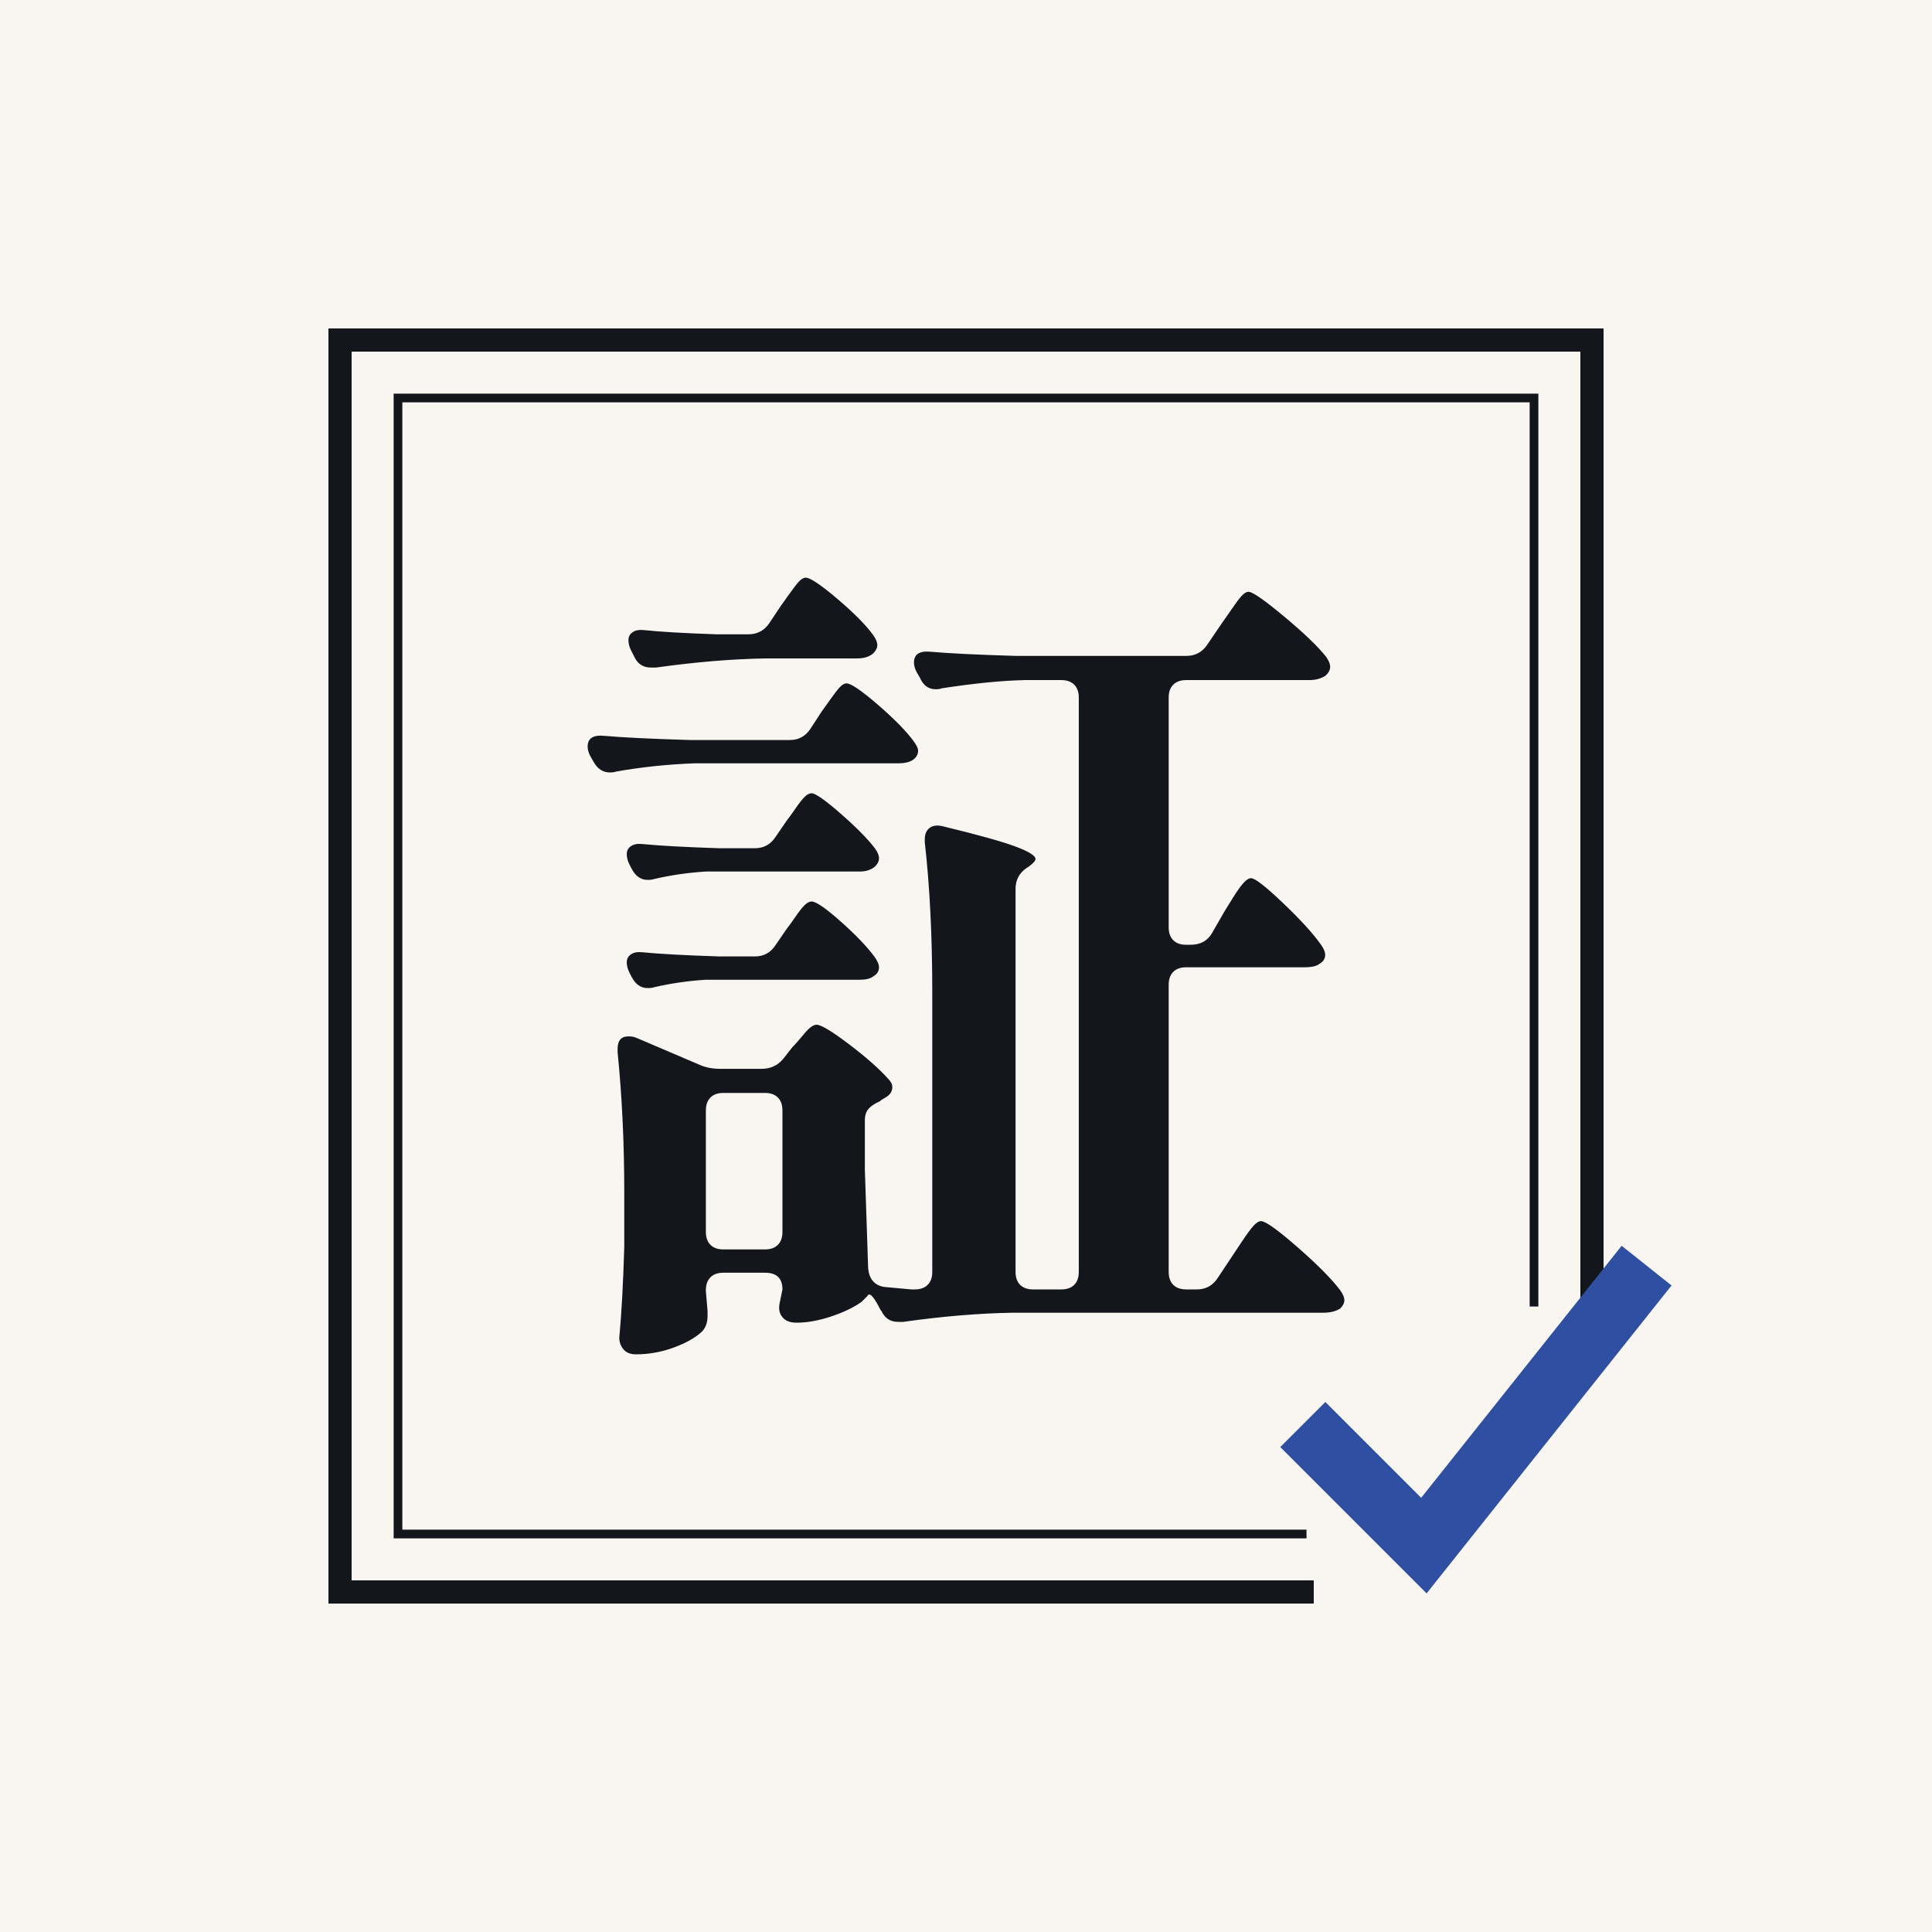
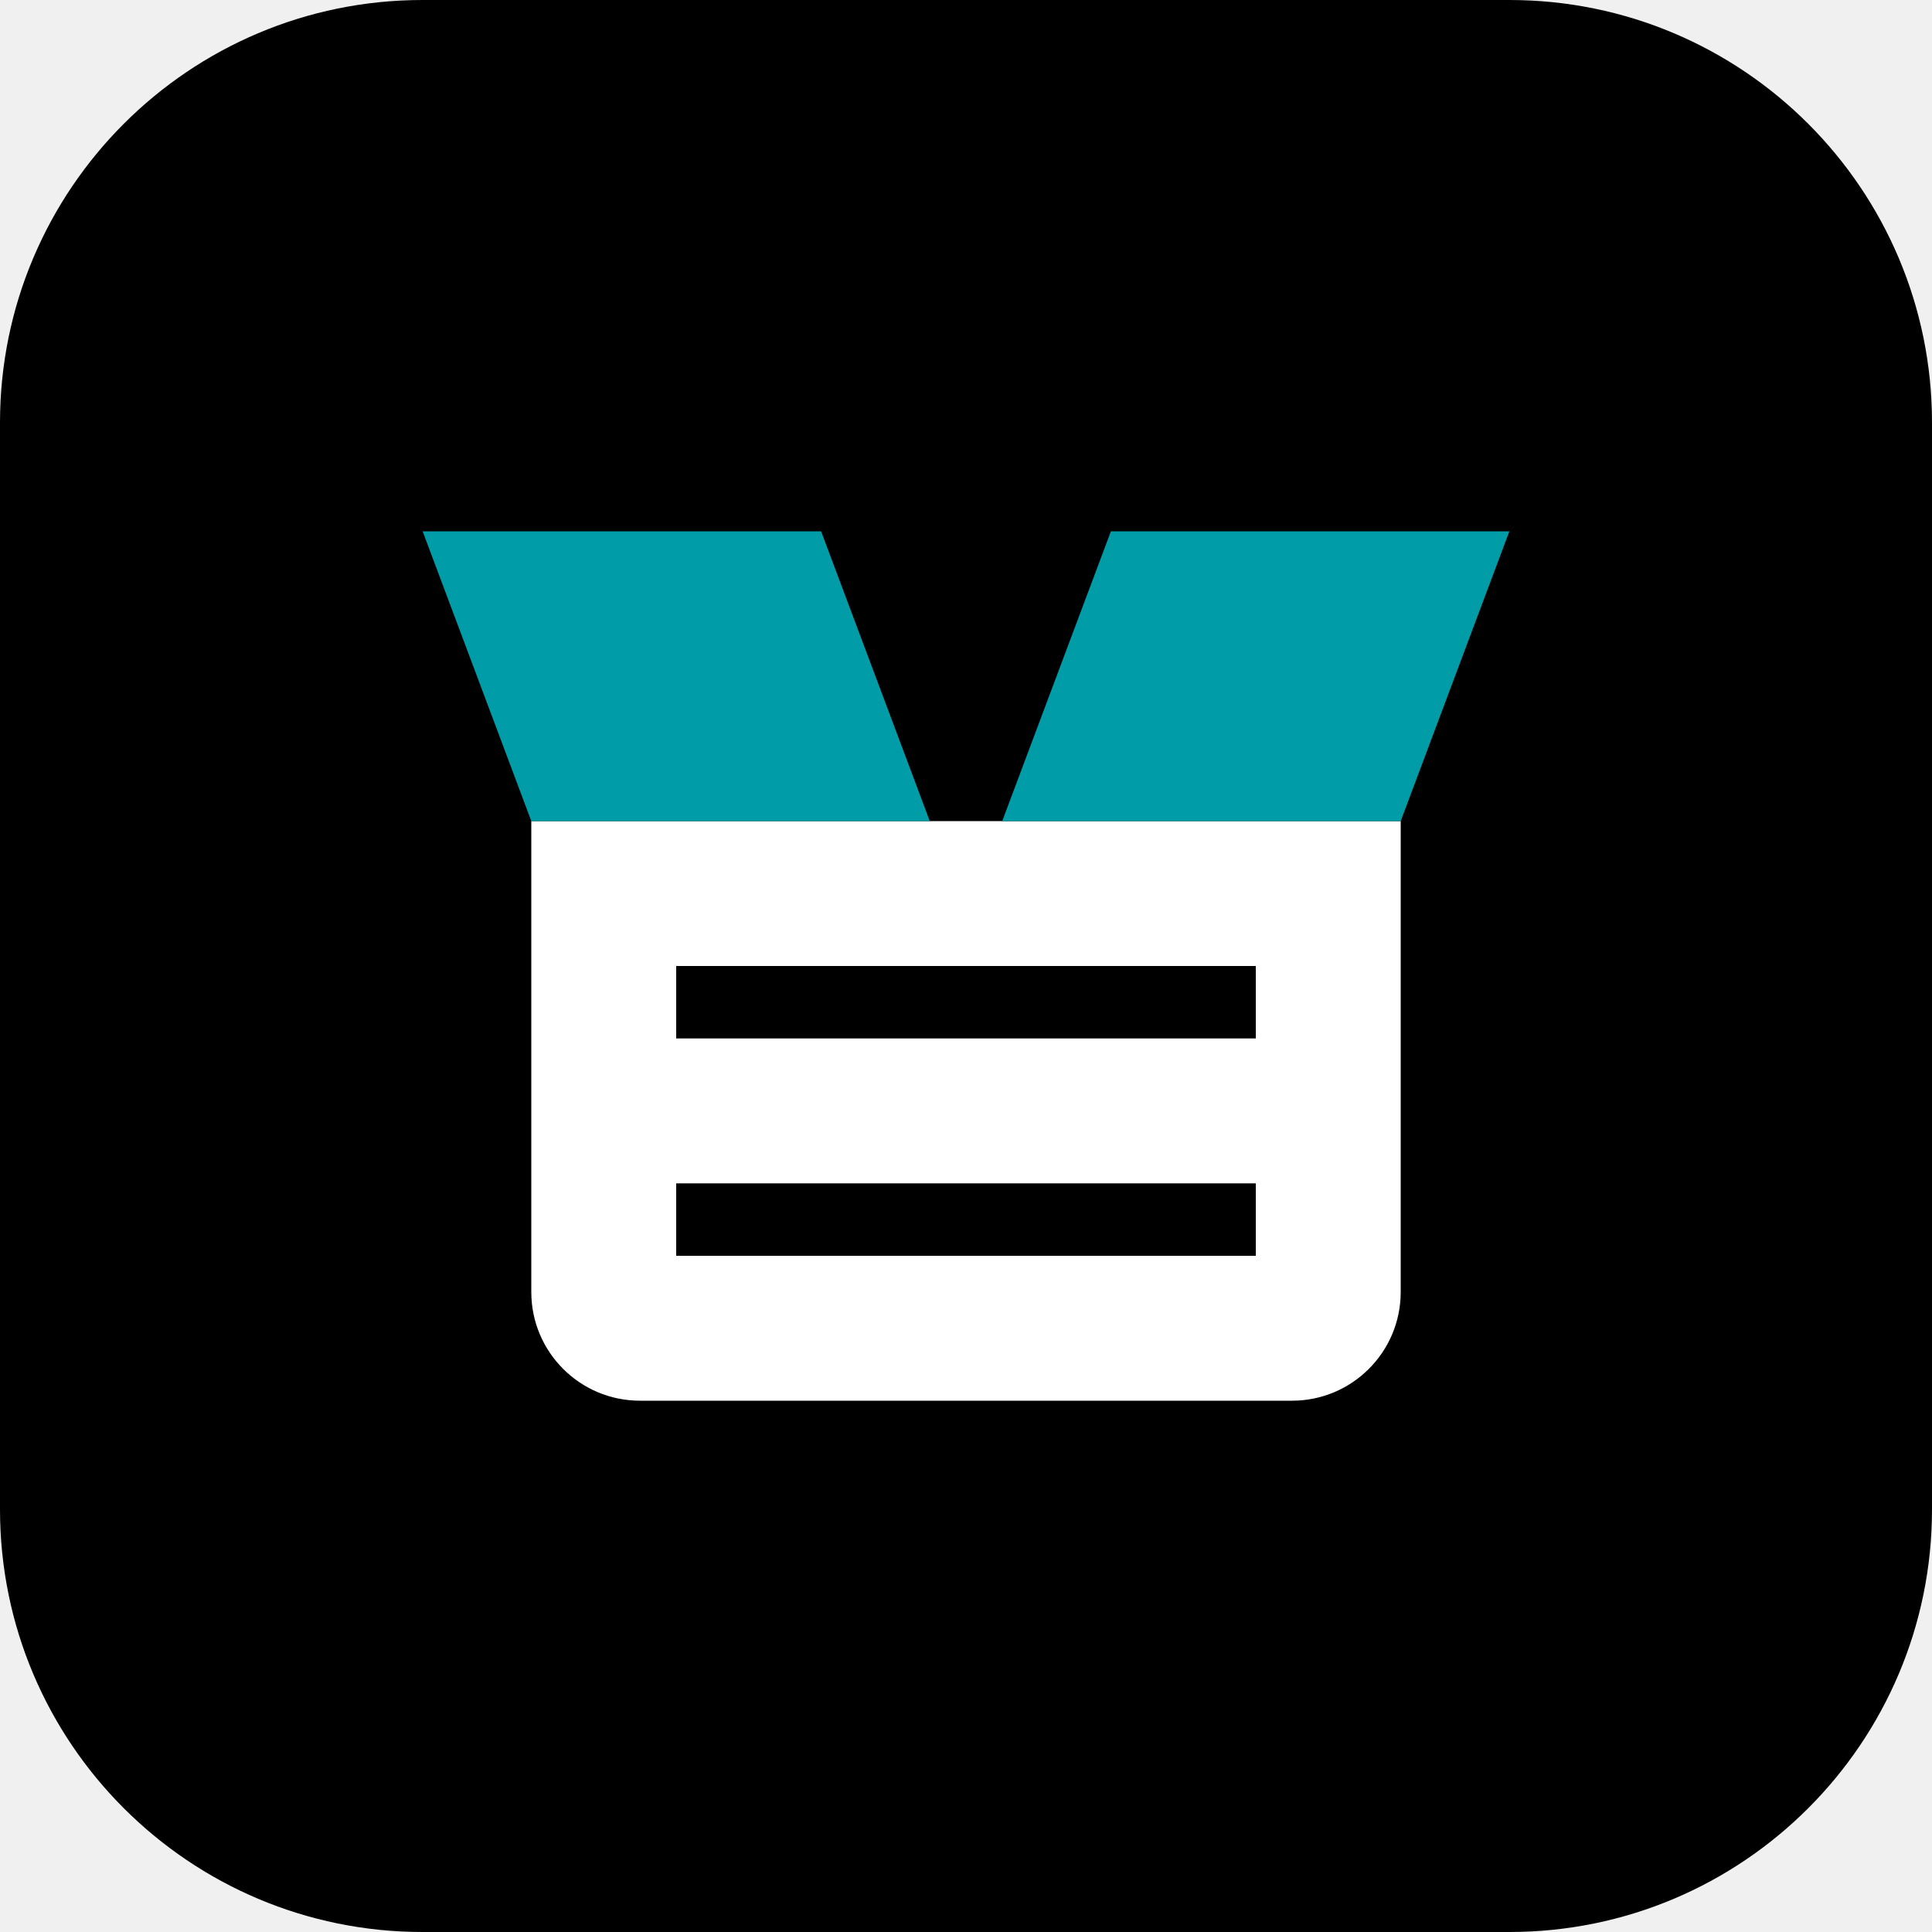
- <svg xmlns="http://www.w3.org/2000/svg" viewBox="0 0 512 512" role="img" aria-label="Hako 証 seal">
-   <rect width="512" height="512" fill="#f9f6f2" />
-   <g transform="translate(71.68 71.68) scale(1.536)">
-     <g fill="none" stroke-linecap="square" stroke="#13161b">
-       <path d="M228 178V12H12V228H178" stroke-width="4.0" />
-       <path d="M218 178V22H22V218H178" stroke-width="1.5" />
-     </g>
-     <path d="M85.46 66.93Q76.7 67.08 66.5 68.51H65.64Q63.63 68.51 62.77 66.64L62.19 65.5Q61.76 64.63 61.76 63.77Q61.76 62.91 62.48 62.41Q63.2 61.9 64.49 62.05Q68.51 62.48 76.84 62.77H82.44Q84.74 62.77 86.03 60.9L88.04 57.88Q88.47 57.31 89.48 55.87Q90.49 54.44 91.13 53.72Q91.78 53 92.35 53Q93.5 53 97.81 56.66Q102.12 60.32 103.99 62.91Q104.7 63.92 104.7 64.63Q104.7 65.35 103.99 66.07Q102.98 66.93 101.26 66.93ZM184.56 175.94Q185.28 176.95 185.28 177.66Q185.28 178.38 184.56 179.1Q183.41 179.82 181.69 179.82H128.11Q119.35 179.96 109.16 181.4H108.29Q106.28 181.4 105.42 179.53L105.28 179.39Q104.42 177.66 103.84 177.02Q103.27 176.37 102.98 176.95Q101.98 177.95 101.98 177.95Q99.96 179.39 96.73 180.47Q93.5 181.54 90.77 181.54Q88.91 181.54 88.19 180.39Q87.76 179.82 87.76 178.96Q87.76 178.38 88.04 177.23L88.33 175.8Q88.33 172.92 85.32 172.92H78.13Q76.7 172.92 75.91 173.71Q75.12 174.5 75.12 175.94V176.08L75.41 179.53V180.39Q75.41 182.12 74.4 183.12Q72.68 184.7 69.52 185.85Q66.36 187 63.05 187Q61.62 187 60.9 186.14Q60.18 185.28 60.18 184.13Q60.76 177.95 61.04 168.47V159.14Q61.04 146.35 59.89 134.86V134.29Q59.89 132.14 61.76 132.14Q62.62 132.14 63.2 132.42L73.97 137.02Q75.55 137.74 77.56 137.74H84.74Q87.04 137.74 88.47 136.01L90.05 134Q90.77 133.29 92.07 131.71Q93.36 130.13 94.22 130.13Q95.37 130.13 99.82 133.5Q104.27 136.88 106.57 139.46Q107.29 140.18 107.29 140.9Q107.29 142.05 106 142.76Q105.42 143.05 105.14 143.34Q103.84 143.91 103.2 144.63Q102.55 145.35 102.55 146.64V155.12L103.12 172.21Q103.41 174.94 105.85 175.37L110.59 175.8H111.17Q112.6 175.8 113.39 175.01Q114.18 174.22 114.18 172.78V124.52Q114.18 110.02 112.89 98.67V98.1Q112.89 96.8 113.75 96.16Q114.61 95.51 116.19 95.94Q125.1 98.1 128.55 99.39Q131.99 100.68 131.99 101.54Q131.99 101.98 130.84 102.84L130.41 103.12Q128.55 104.42 128.55 106.71V172.78Q128.55 174.22 129.34 175.01Q130.13 175.8 131.56 175.8H136.44Q137.88 175.8 138.67 175.01Q139.46 174.22 139.46 172.78V73.68Q139.46 72.25 138.67 71.46Q137.88 70.67 136.44 70.67H130.13Q124.09 70.81 115.76 72.1Q115.48 72.25 114.76 72.25Q112.89 72.25 112.03 70.23L111.45 69.23Q111.02 68.37 111.02 67.65Q111.02 65.5 113.9 65.78Q118.78 66.21 128.69 66.5H157.99Q160.29 66.5 161.58 64.63L164.02 61.04Q164.74 60.04 165.82 58.46Q166.89 56.88 167.54 56.16Q168.19 55.44 168.76 55.44Q169.77 55.44 174.86 59.68Q179.96 63.92 182.12 66.64Q182.83 67.65 182.83 68.37Q182.83 69.23 181.97 69.95Q180.82 70.67 179.24 70.67H157.99Q156.55 70.67 155.76 71.46Q154.97 72.25 154.97 73.68V113.32Q154.97 114.76 155.76 115.55Q156.55 116.34 157.99 116.34H158.71Q161.29 116.34 162.44 114.33L164.59 110.59Q165.03 109.87 166.1 108.15Q167.18 106.43 167.9 105.64Q168.62 104.85 169.19 104.85Q170.2 104.85 174.72 109.16Q179.24 113.47 181.26 116.34Q181.97 117.34 181.97 118.06Q181.97 119.07 180.97 119.64Q180.25 120.22 178.38 120.22H157.99Q156.55 120.22 155.76 121.01Q154.97 121.8 154.97 123.23V172.78Q154.97 174.22 155.76 175.01Q156.55 175.8 157.99 175.8H159.86Q162.15 175.8 163.45 173.79L166.03 169.91Q166.61 169.05 167.75 167.32Q168.9 165.6 169.62 164.81Q170.34 164.02 170.91 164.02Q172.06 164.02 177.23 168.54Q182.4 173.07 184.56 175.94ZM73.11 85.03Q65.93 85.32 59.61 86.46Q59.18 86.61 58.6 86.61Q56.73 86.61 55.73 84.74L55.15 83.74Q54.72 82.87 54.72 82.16Q54.72 80 57.6 80.29Q62.48 80.72 72.39 81.01H89.62Q91.92 81.01 93.21 79L95.08 76.12Q95.51 75.55 96.52 74.11Q97.52 72.68 98.17 71.96Q98.82 71.24 99.39 71.24Q100.54 71.24 104.85 74.97Q109.16 78.71 111.02 81.29Q111.74 82.3 111.74 82.87Q111.74 83.59 111.17 84.17Q110.31 85.03 108.29 85.03ZM104.27 99.68Q104.99 100.68 104.99 101.4Q104.99 102.26 104.13 102.98Q103.12 103.7 101.69 103.7H75.12Q70.52 103.99 66.21 104.99Q65.78 105.14 65.06 105.14Q63.34 105.14 62.34 103.27L61.9 102.41Q61.47 101.54 61.47 100.68Q61.47 99.82 62.19 99.32Q62.91 98.82 64.2 98.96Q68.51 99.39 77.42 99.68H83.59Q85.89 99.68 87.18 97.67L89.05 94.94Q89.62 94.22 90.56 92.86Q91.49 91.49 92.14 90.84Q92.78 90.2 93.36 90.2Q94.36 90.2 98.38 93.72Q102.41 97.24 104.27 99.68ZM104.27 118.49Q104.99 119.5 104.99 120.22Q104.99 121.22 103.99 121.8Q103.27 122.37 101.69 122.37H75.12Q70.52 122.66 66.21 123.66Q65.78 123.81 65.06 123.81Q63.34 123.81 62.34 121.94L61.9 121.08Q61.47 120.22 61.47 119.35Q61.47 118.49 62.19 117.99Q62.91 117.49 64.2 117.63Q68.51 118.06 77.42 118.35H83.59Q85.89 118.35 87.18 116.34L89.05 113.61Q89.62 112.89 90.56 111.53Q91.49 110.16 92.14 109.52Q92.78 108.87 93.36 108.87Q94.51 108.87 98.46 112.39Q102.41 115.91 104.27 118.49ZM78.13 168.9H85.32Q86.75 168.9 87.54 168.11Q88.33 167.32 88.33 165.89V144.92Q88.33 143.48 87.54 142.69Q86.75 141.9 85.32 141.9H78.13Q76.7 141.9 75.91 142.69Q75.12 143.48 75.12 144.92V165.89Q75.12 167.32 75.91 168.11Q76.7 168.9 78.13 168.9Z" fill="#13161b" />
-     <path d="M182 203L199 220L234 176" fill="none" stroke-width="11.0" stroke-linecap="square" stroke="#2e4fa2" />
+ <svg xmlns="http://www.w3.org/2000/svg" viewBox="0 0 32 32" role="img" aria-label="Hako">
+   <rect width="32" height="32" rx="7" fill="#000000" />
+   <g transform="translate(6.4 6.4) scale(0.6)">
+     <path fill="#FFFFFF" fill-rule="evenodd" d="M4 12h24v13a3 3 0 0 1-3 3H7a3 3 0 0 1-3-3ZM8 16h16v2H8ZM8 22h16v2H8Z" />
+     <path fill="#009CA8" d="M4 12h11l-3-8H1ZM17 12h11l3-8H20Z" />
  </g>
</svg>
